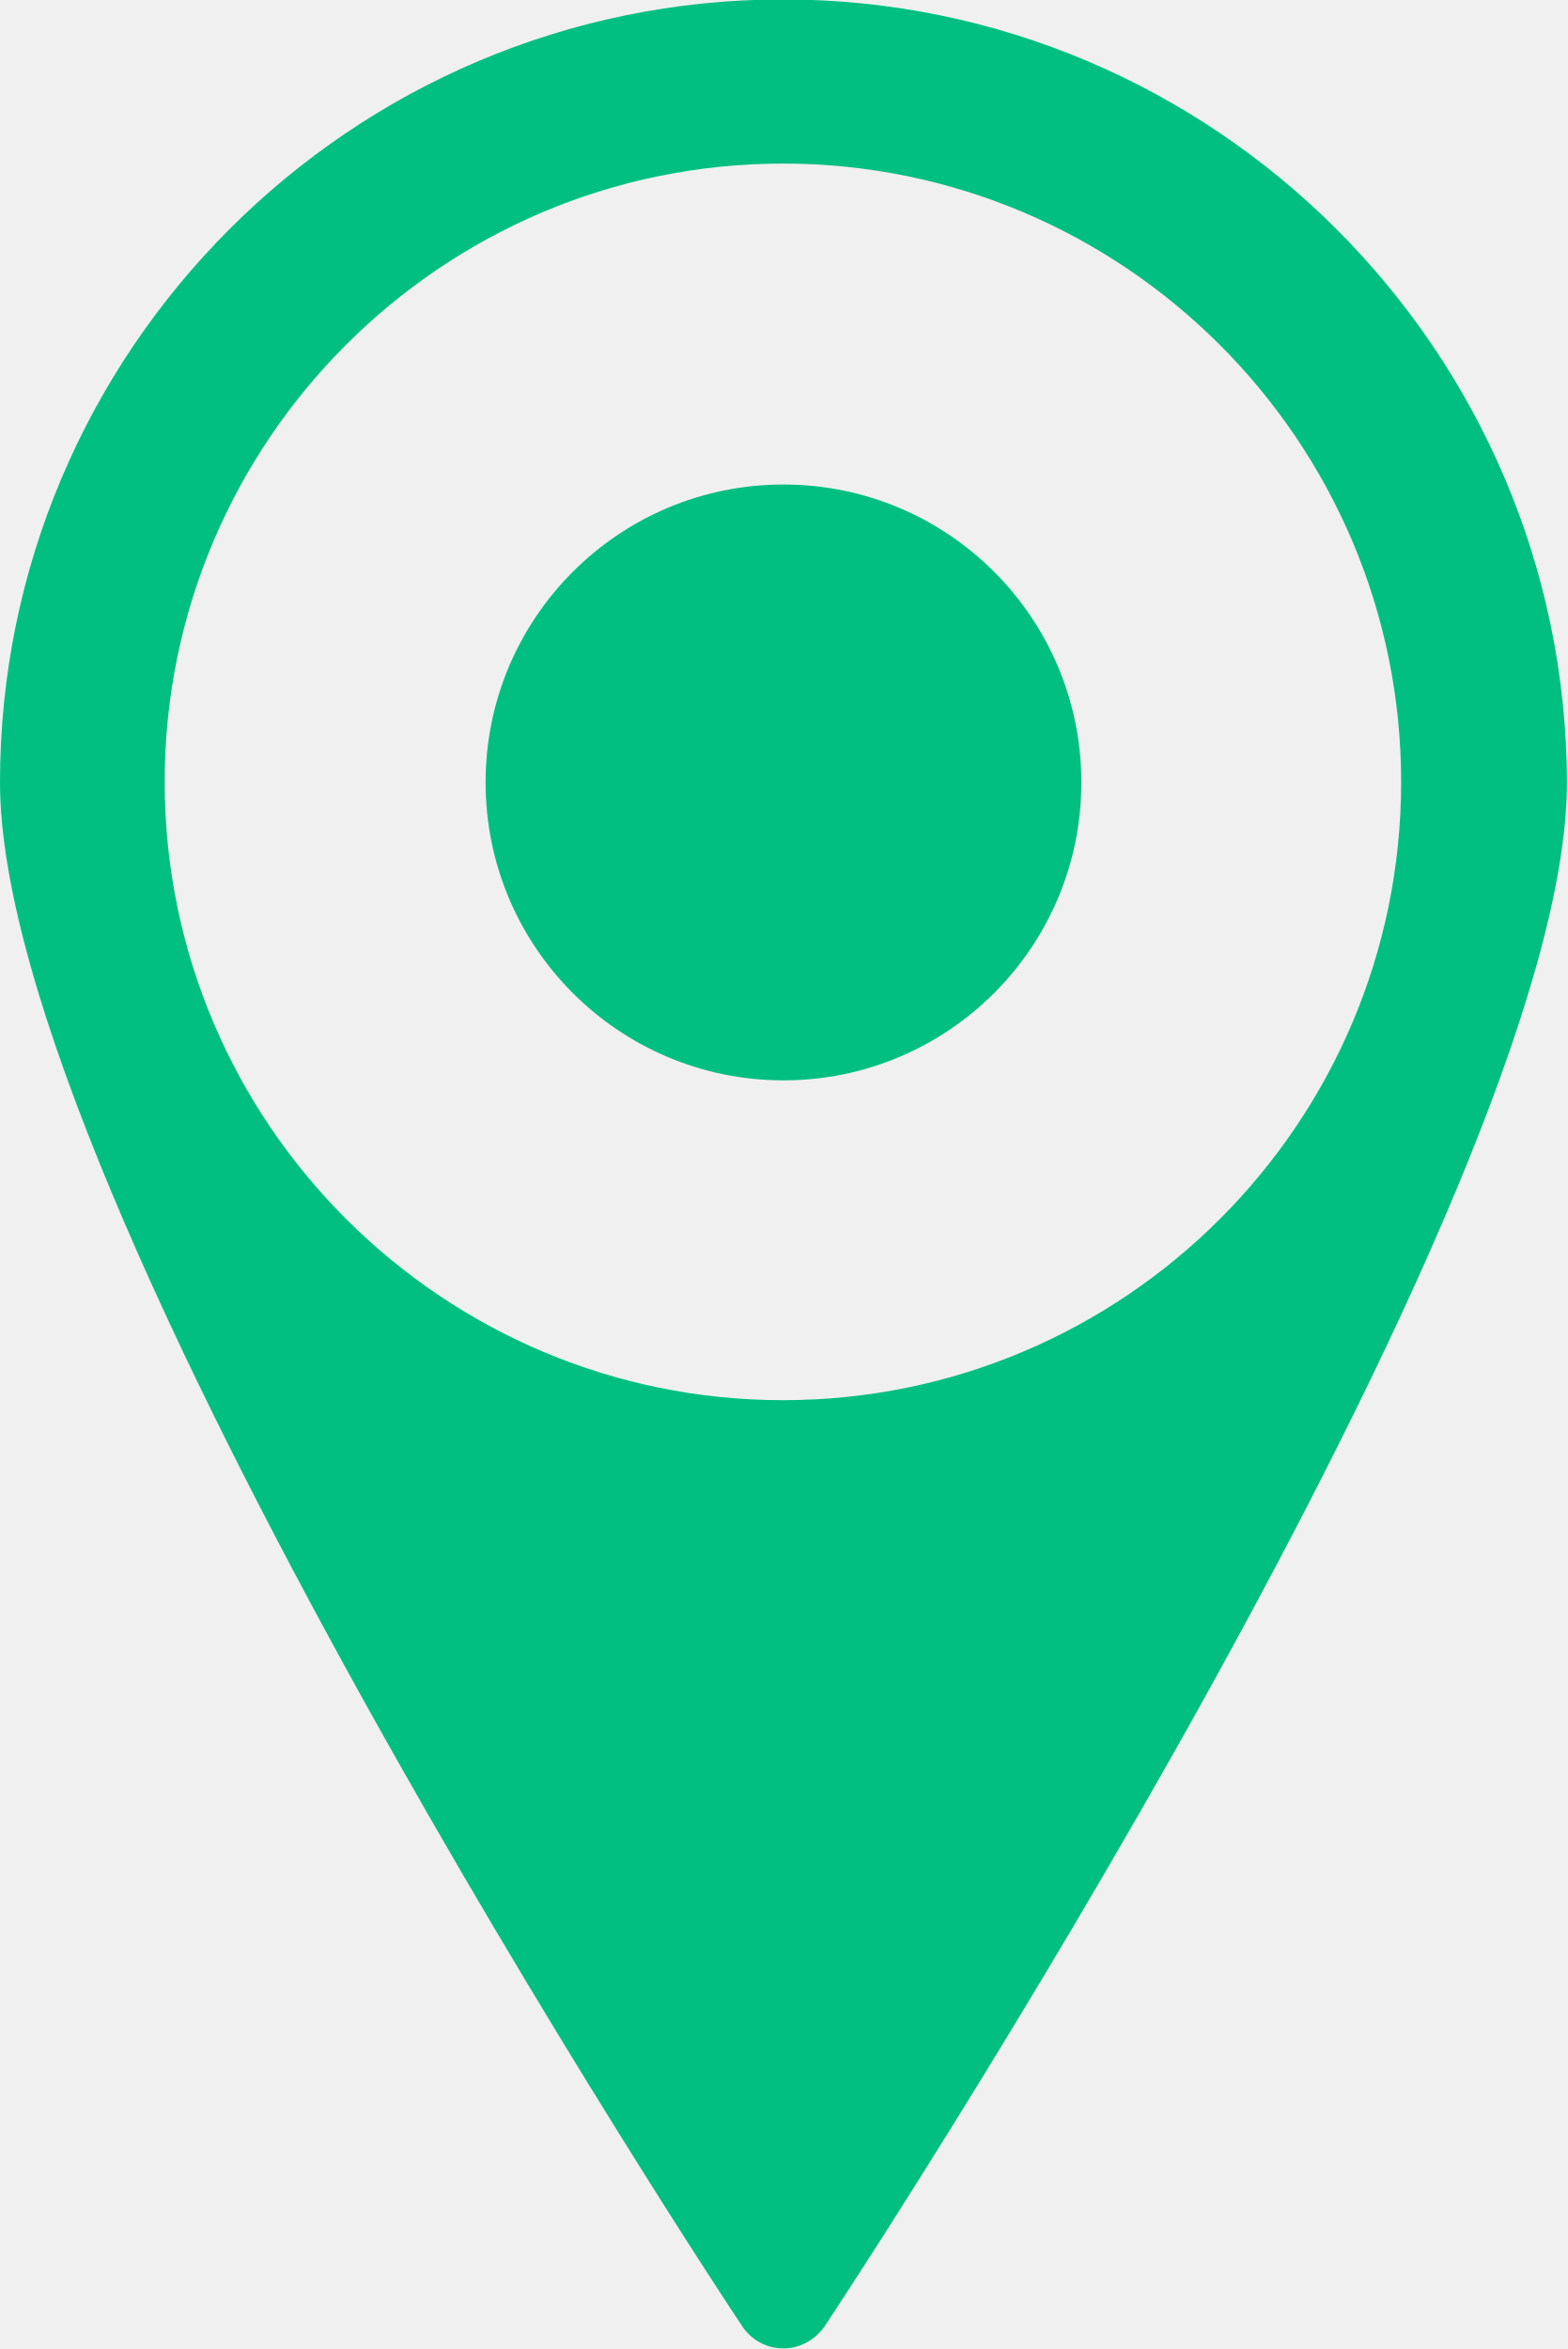
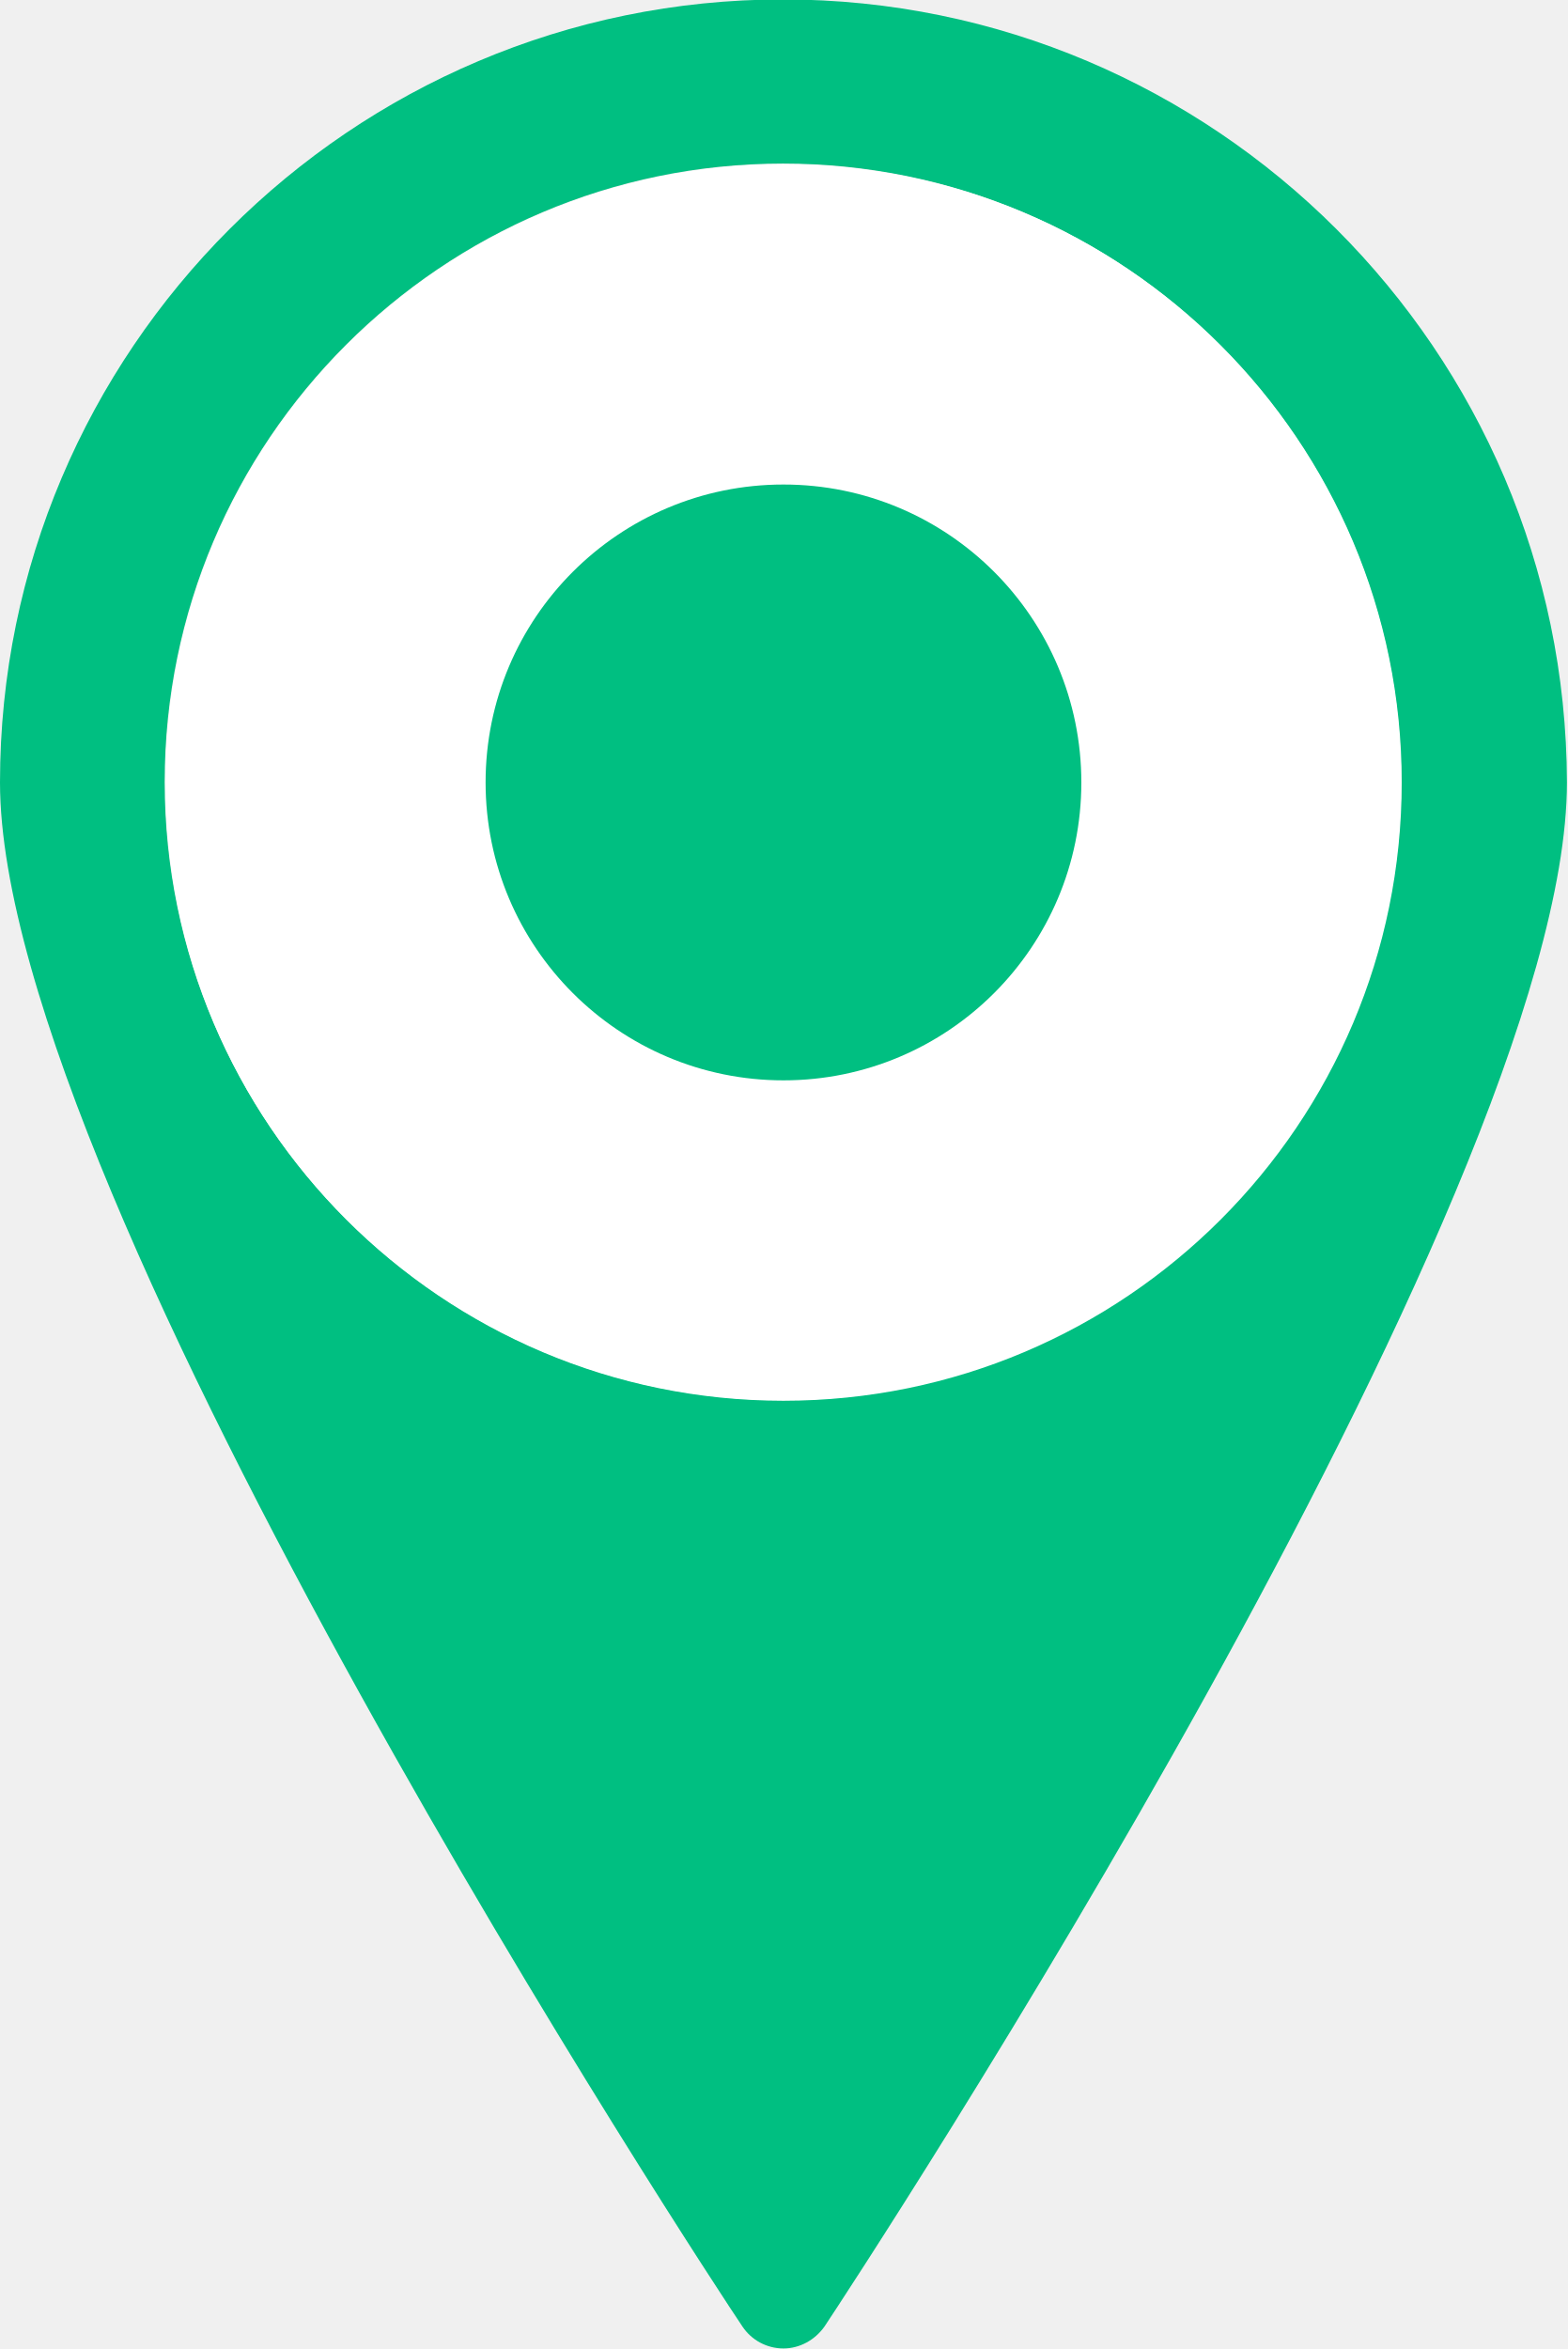
<svg xmlns="http://www.w3.org/2000/svg" xmlns:xlink="http://www.w3.org/1999/xlink" version="1.1" id="Layer_1" x="0px" y="0px" viewBox="0 0 278.9 417.9" style="enable-background:new 0 0 278.9 417.9;" xml:space="preserve">
  <style type="text/css">
	.st0{clip-path:url(#SVGID_2_);}
</style>
  <g>
    <g>
      <defs>
        <rect id="SVGID_1_" x="0" y="0" width="278.9" height="417.9" />
      </defs>
      <clipPath id="SVGID_2_">
        <use xlink:href="#SVGID_1_" style="overflow:visible;" />
      </clipPath>
      <path class="st0" fill="#00bf81" d="M139.3-0.1C62.5-0.1,0,62.4,0,139.2c0,73.9,126.6,266.6,132.1,274.7c1.6,2.4,4.3,3.9,7.3,3.9    c2.9,0,5.6-1.5,7.3-3.9c5.4-8.1,132.1-200.8,132.1-274.7C278.6,62.4,216.1-0.1,139.3-0.1L139.3-0.1z M139.3,249.1    c-60.6,0-110-49.3-110-110c0-60.6,49.3-110,110-110c60.6,0,110,49.3,110,110C249.3,199.8,200,249.1,139.3,249.1L139.3,249.1z     M139.3,200.1" />
    </g>
  </g>
+   <circle cx="139.4" fill="#ffffff" cy="139.2" r="110" />
  <circle cx="139.4" fill="#00bf81" cy="139.2" r="53" />
</svg>
